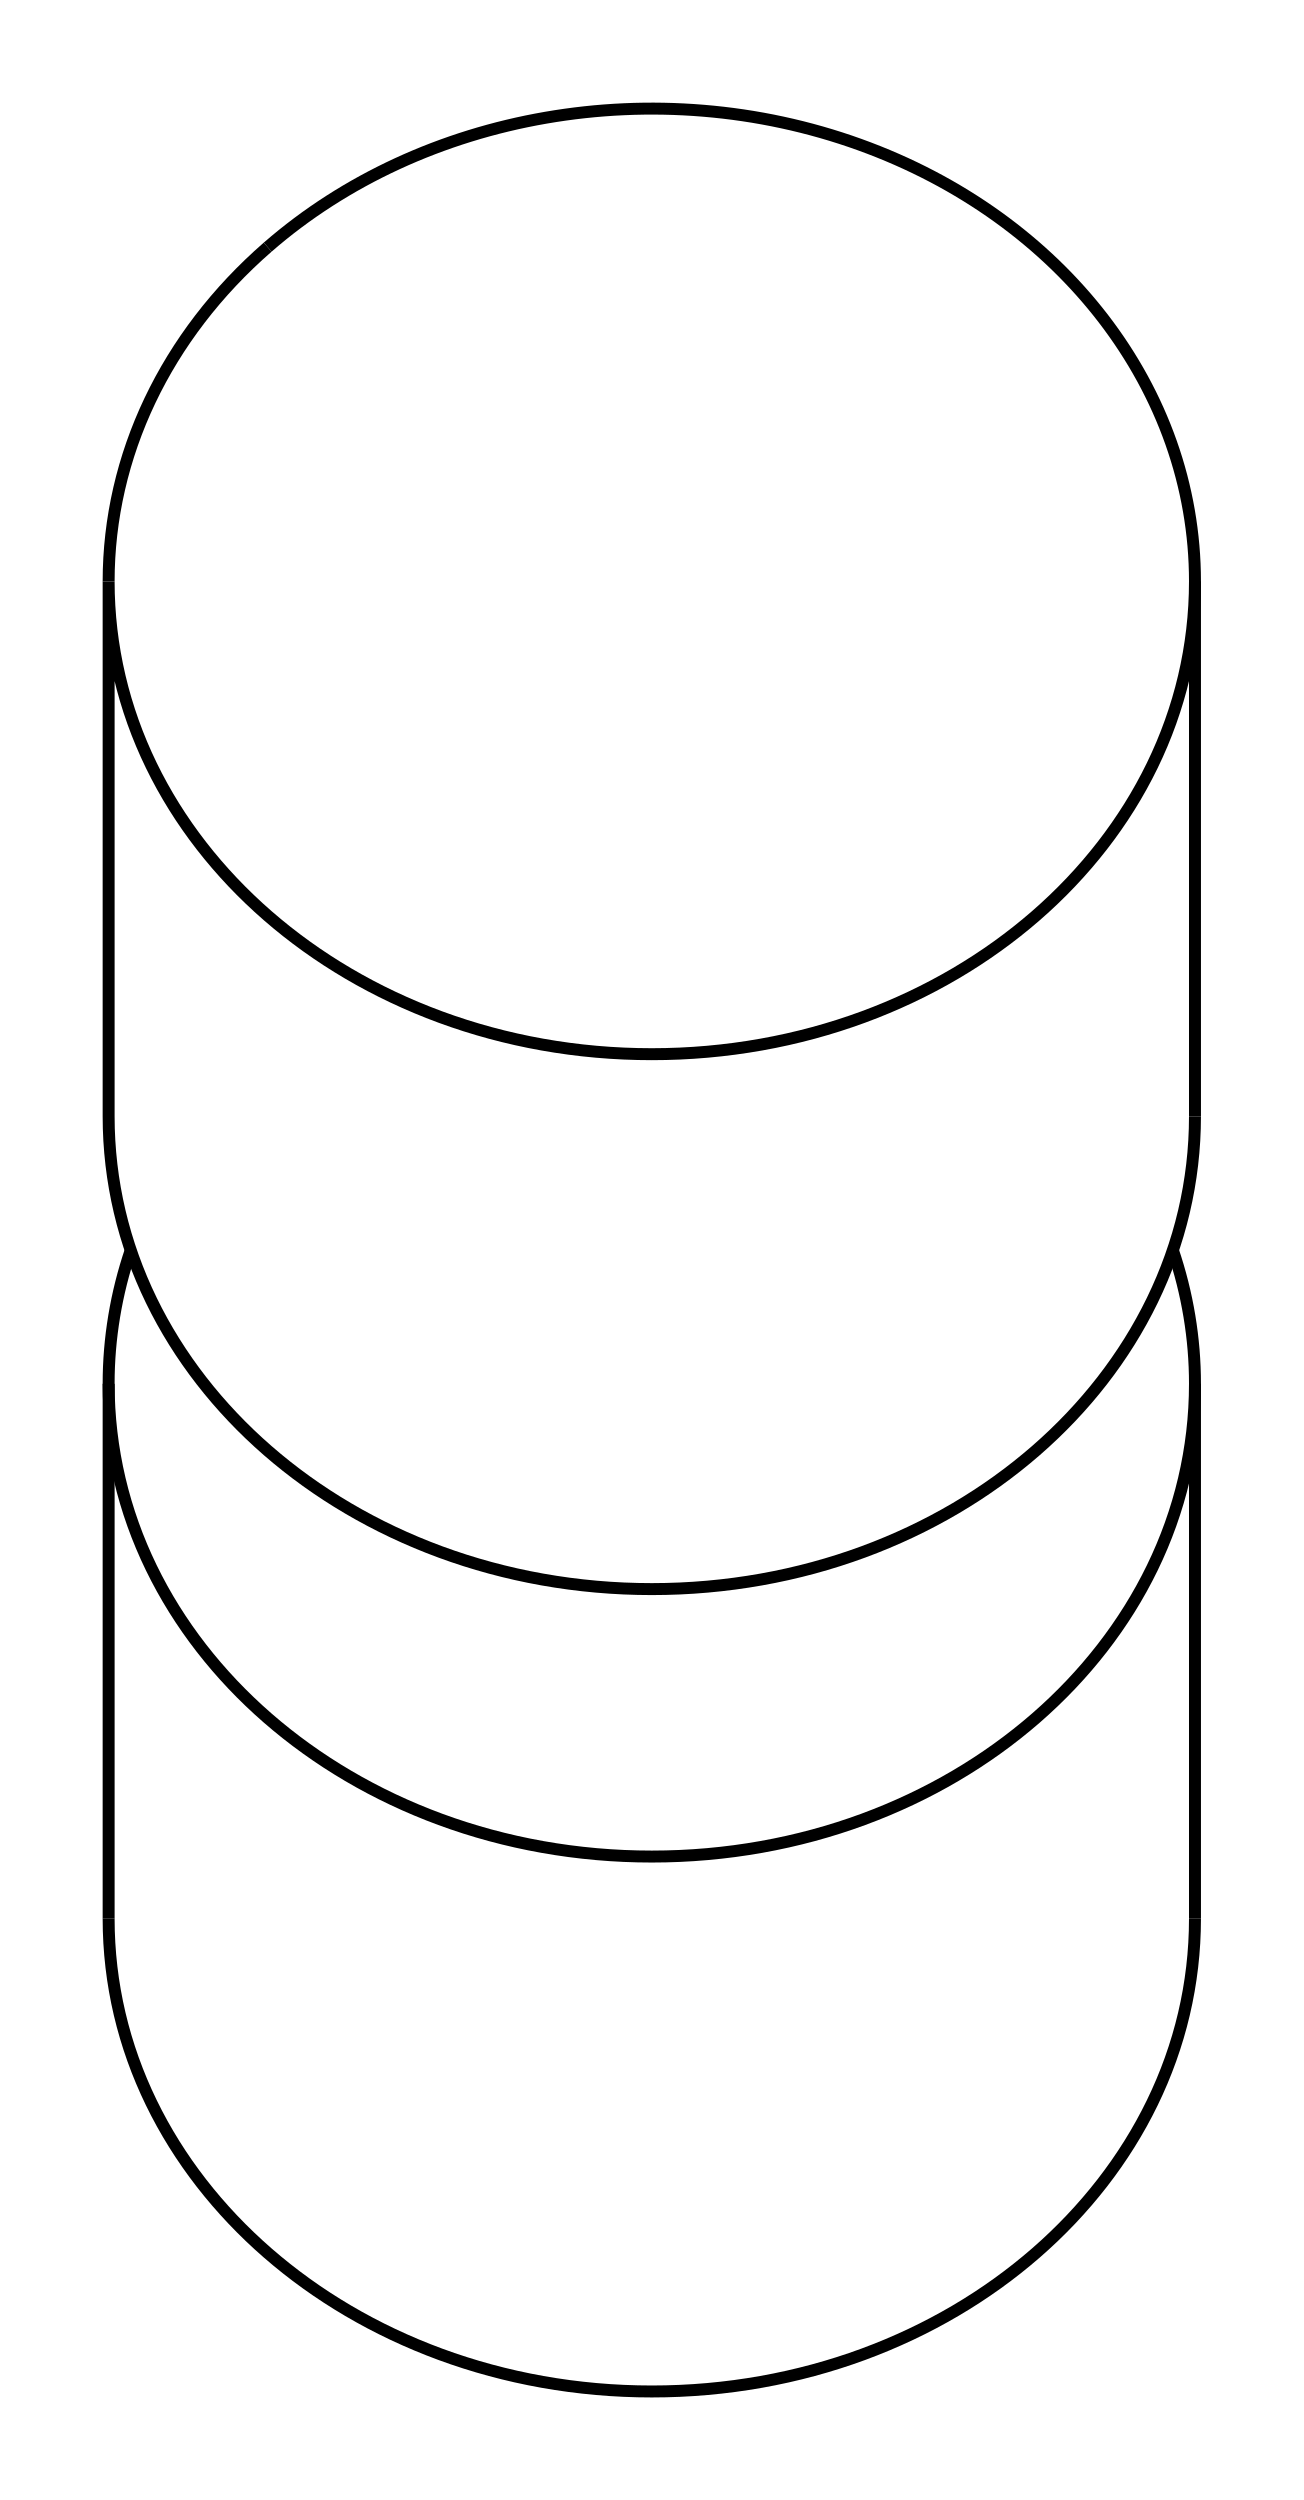
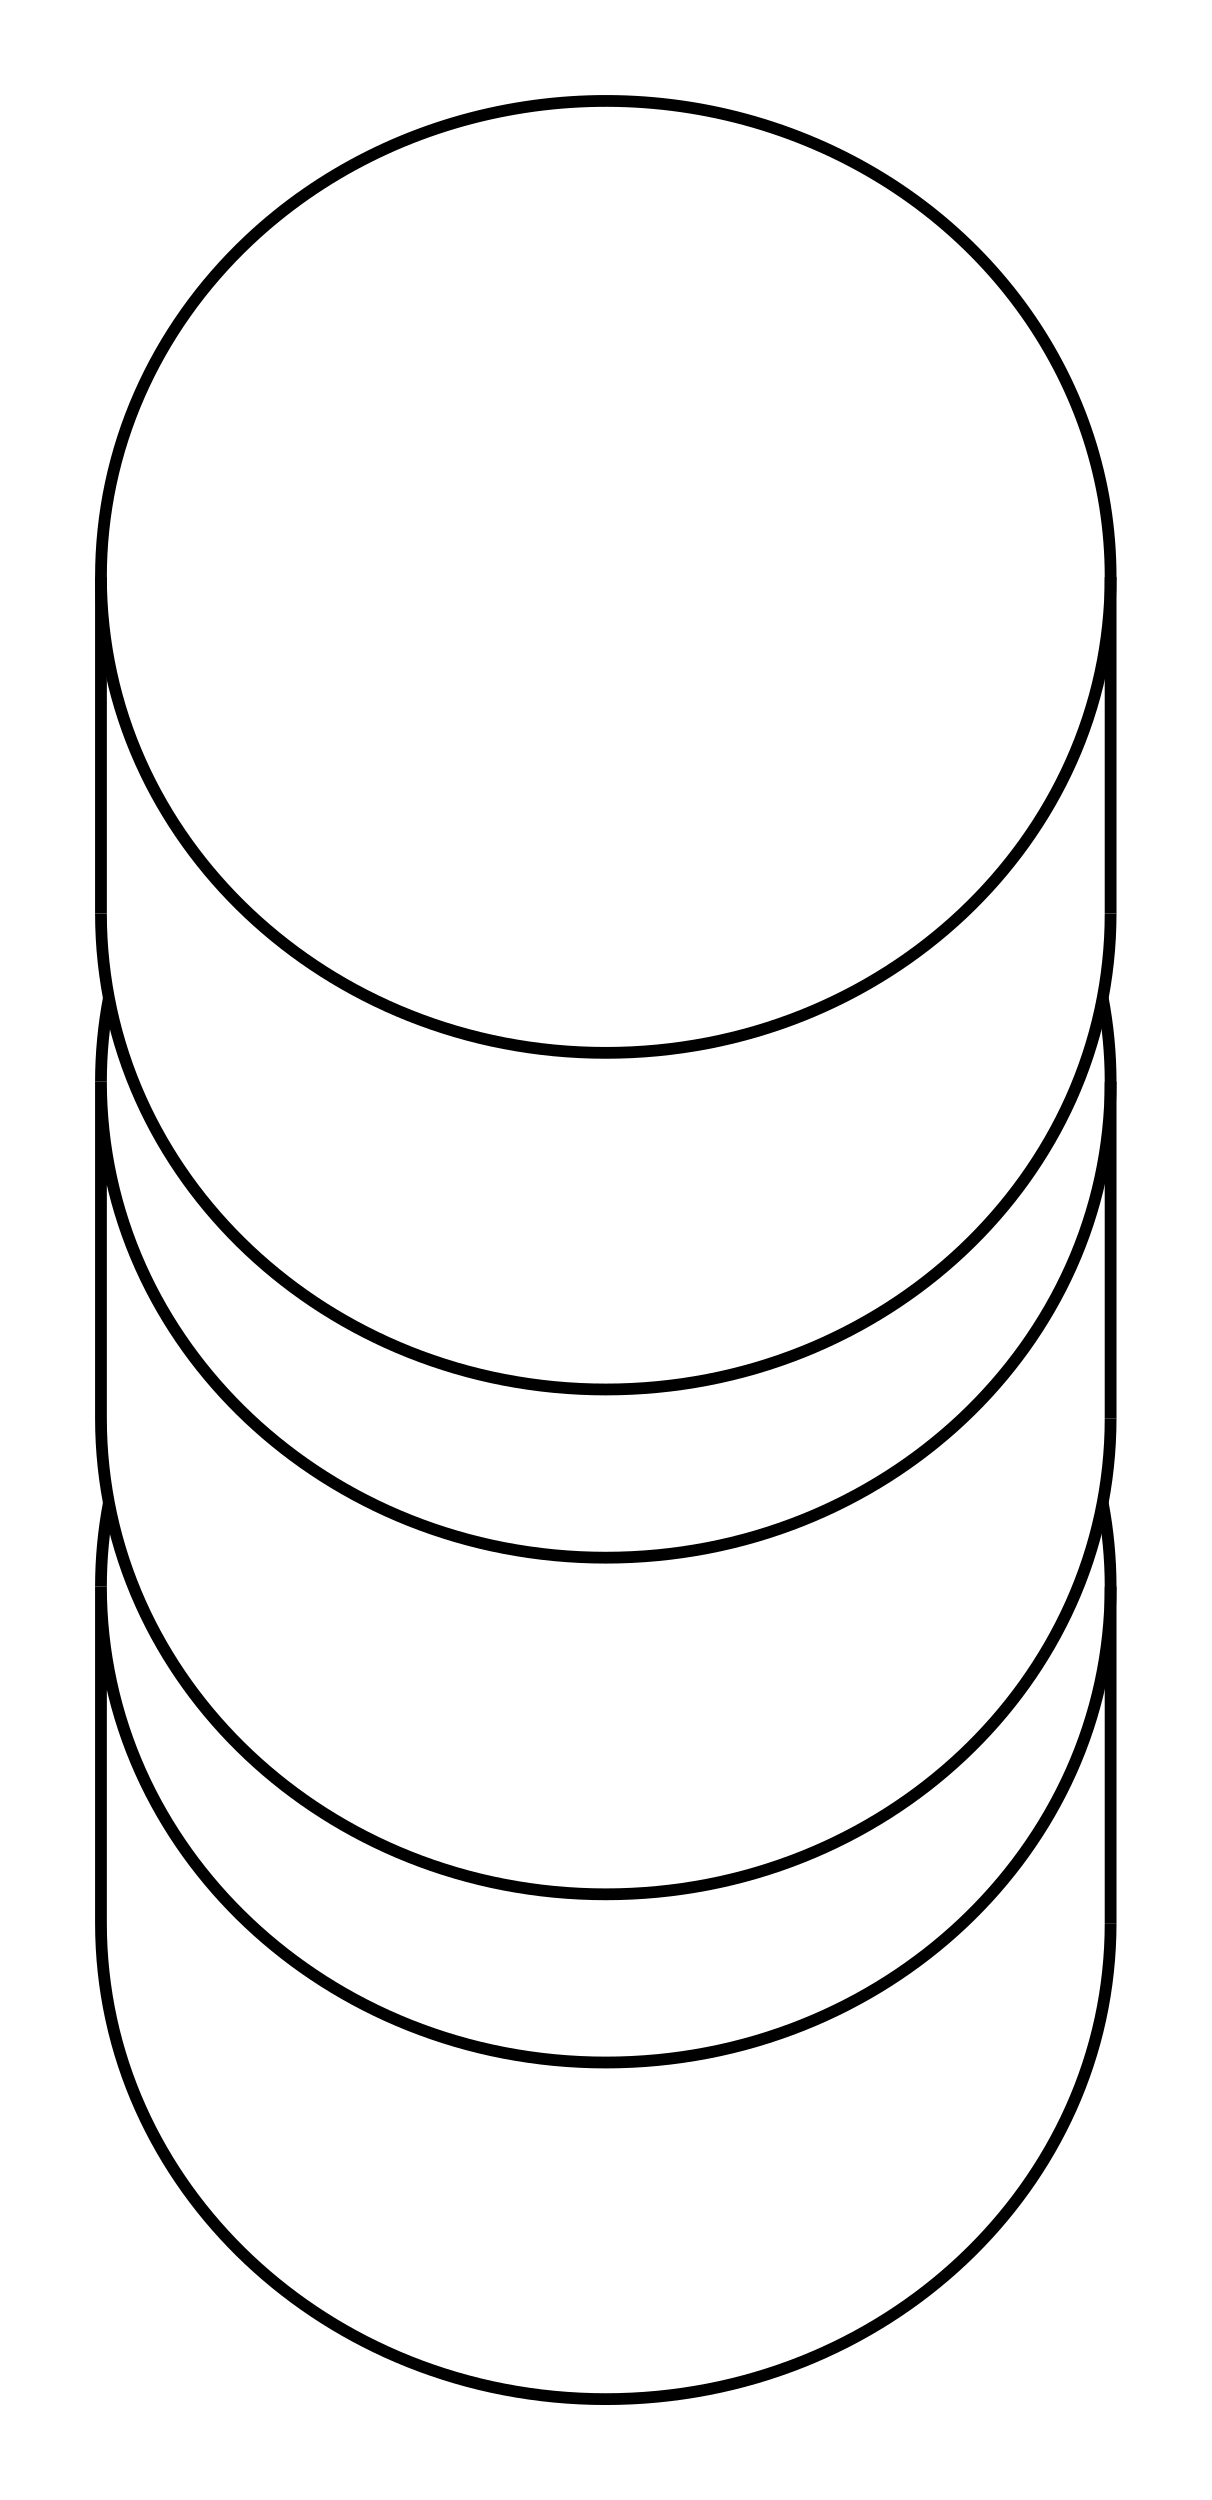
- <svg xmlns="http://www.w3.org/2000/svg" version="1.1" viewBox="-6 -11.507 12 23.013" fill="none" stroke="black" stroke-width="0.6%" vector-effect="non-scaling-stroke">
-   <path d="M 4.796 0 A 5 4.352 360 0 1 5 1.231 A 5 4.352 360 0 1 -5 1.231 A 5 4.352 360 0 1 -4.796 0" />
-   <path d="M -5 6.155 A 5 4.352 180 0 0 5 6.155" />
-   <path d="M -3.536 -9.232 A 5 4.352 360 0 1 5 -6.155 A 5 4.352 360 0 1 -5 -6.155 L -5 -1.231 A 5 4.352 180 0 0 5 -1.231" />
-   <path d="M -5 -6.155 A 5 4.352 360 0 1 -3.536 -9.232" />
-   <path d="M -5 1.231 L -5 6.155" />
-   <path d="M 5 1.231 L 5 6.155" />
-   <path d="M 5 -6.155 L 5 -1.231" />
+ <svg xmlns="http://www.w3.org/2000/svg" version="1.1" viewBox="-6 -12.381 12 24.761" fill="none" stroke="black" stroke-width="0.6%" vector-effect="non-scaling-stroke">
+   <path d="M -3.536 -10 A 5 4.714 360 0 1 5 -6.667 A 5 4.714 360 0 1 -5 -6.667 A 5 4.714 360 0 1 -3.536 -10 Z" />
+   <path d="M -5 -3.333 A 5 4.714 180 0 0 5 -3.333" />
+   <path d="M 4.921 2.5 A 5 4.714 360 0 1 5 3.333 A 5 4.714 360 0 1 -5 3.333 L -5 6.667 A 5 4.714 180 0 0 5 6.667" />
+   <path d="M -5 3.333 A 5 4.714 360 0 1 -4.921 2.5" />
+   <path d="M 4.921 -2.5 A 5 4.714 360 0 1 5 -1.667 L 5 1.667" />
+   <path d="M 5 -1.667 A 5 4.714 360 0 1 -5 -1.667 L -5 1.667 A 5 4.714 180 0 0 5 1.667" />
+   <path d="M -5 -1.667 A 5 4.714 360 0 1 -4.921 -2.5" />
+   <path d="M -5 -6.667 L -5 -3.333" />
+   <path d="M 5 -6.667 L 5 -3.333" />
+   <path d="M 5 3.333 L 5 6.667" />
</svg>
